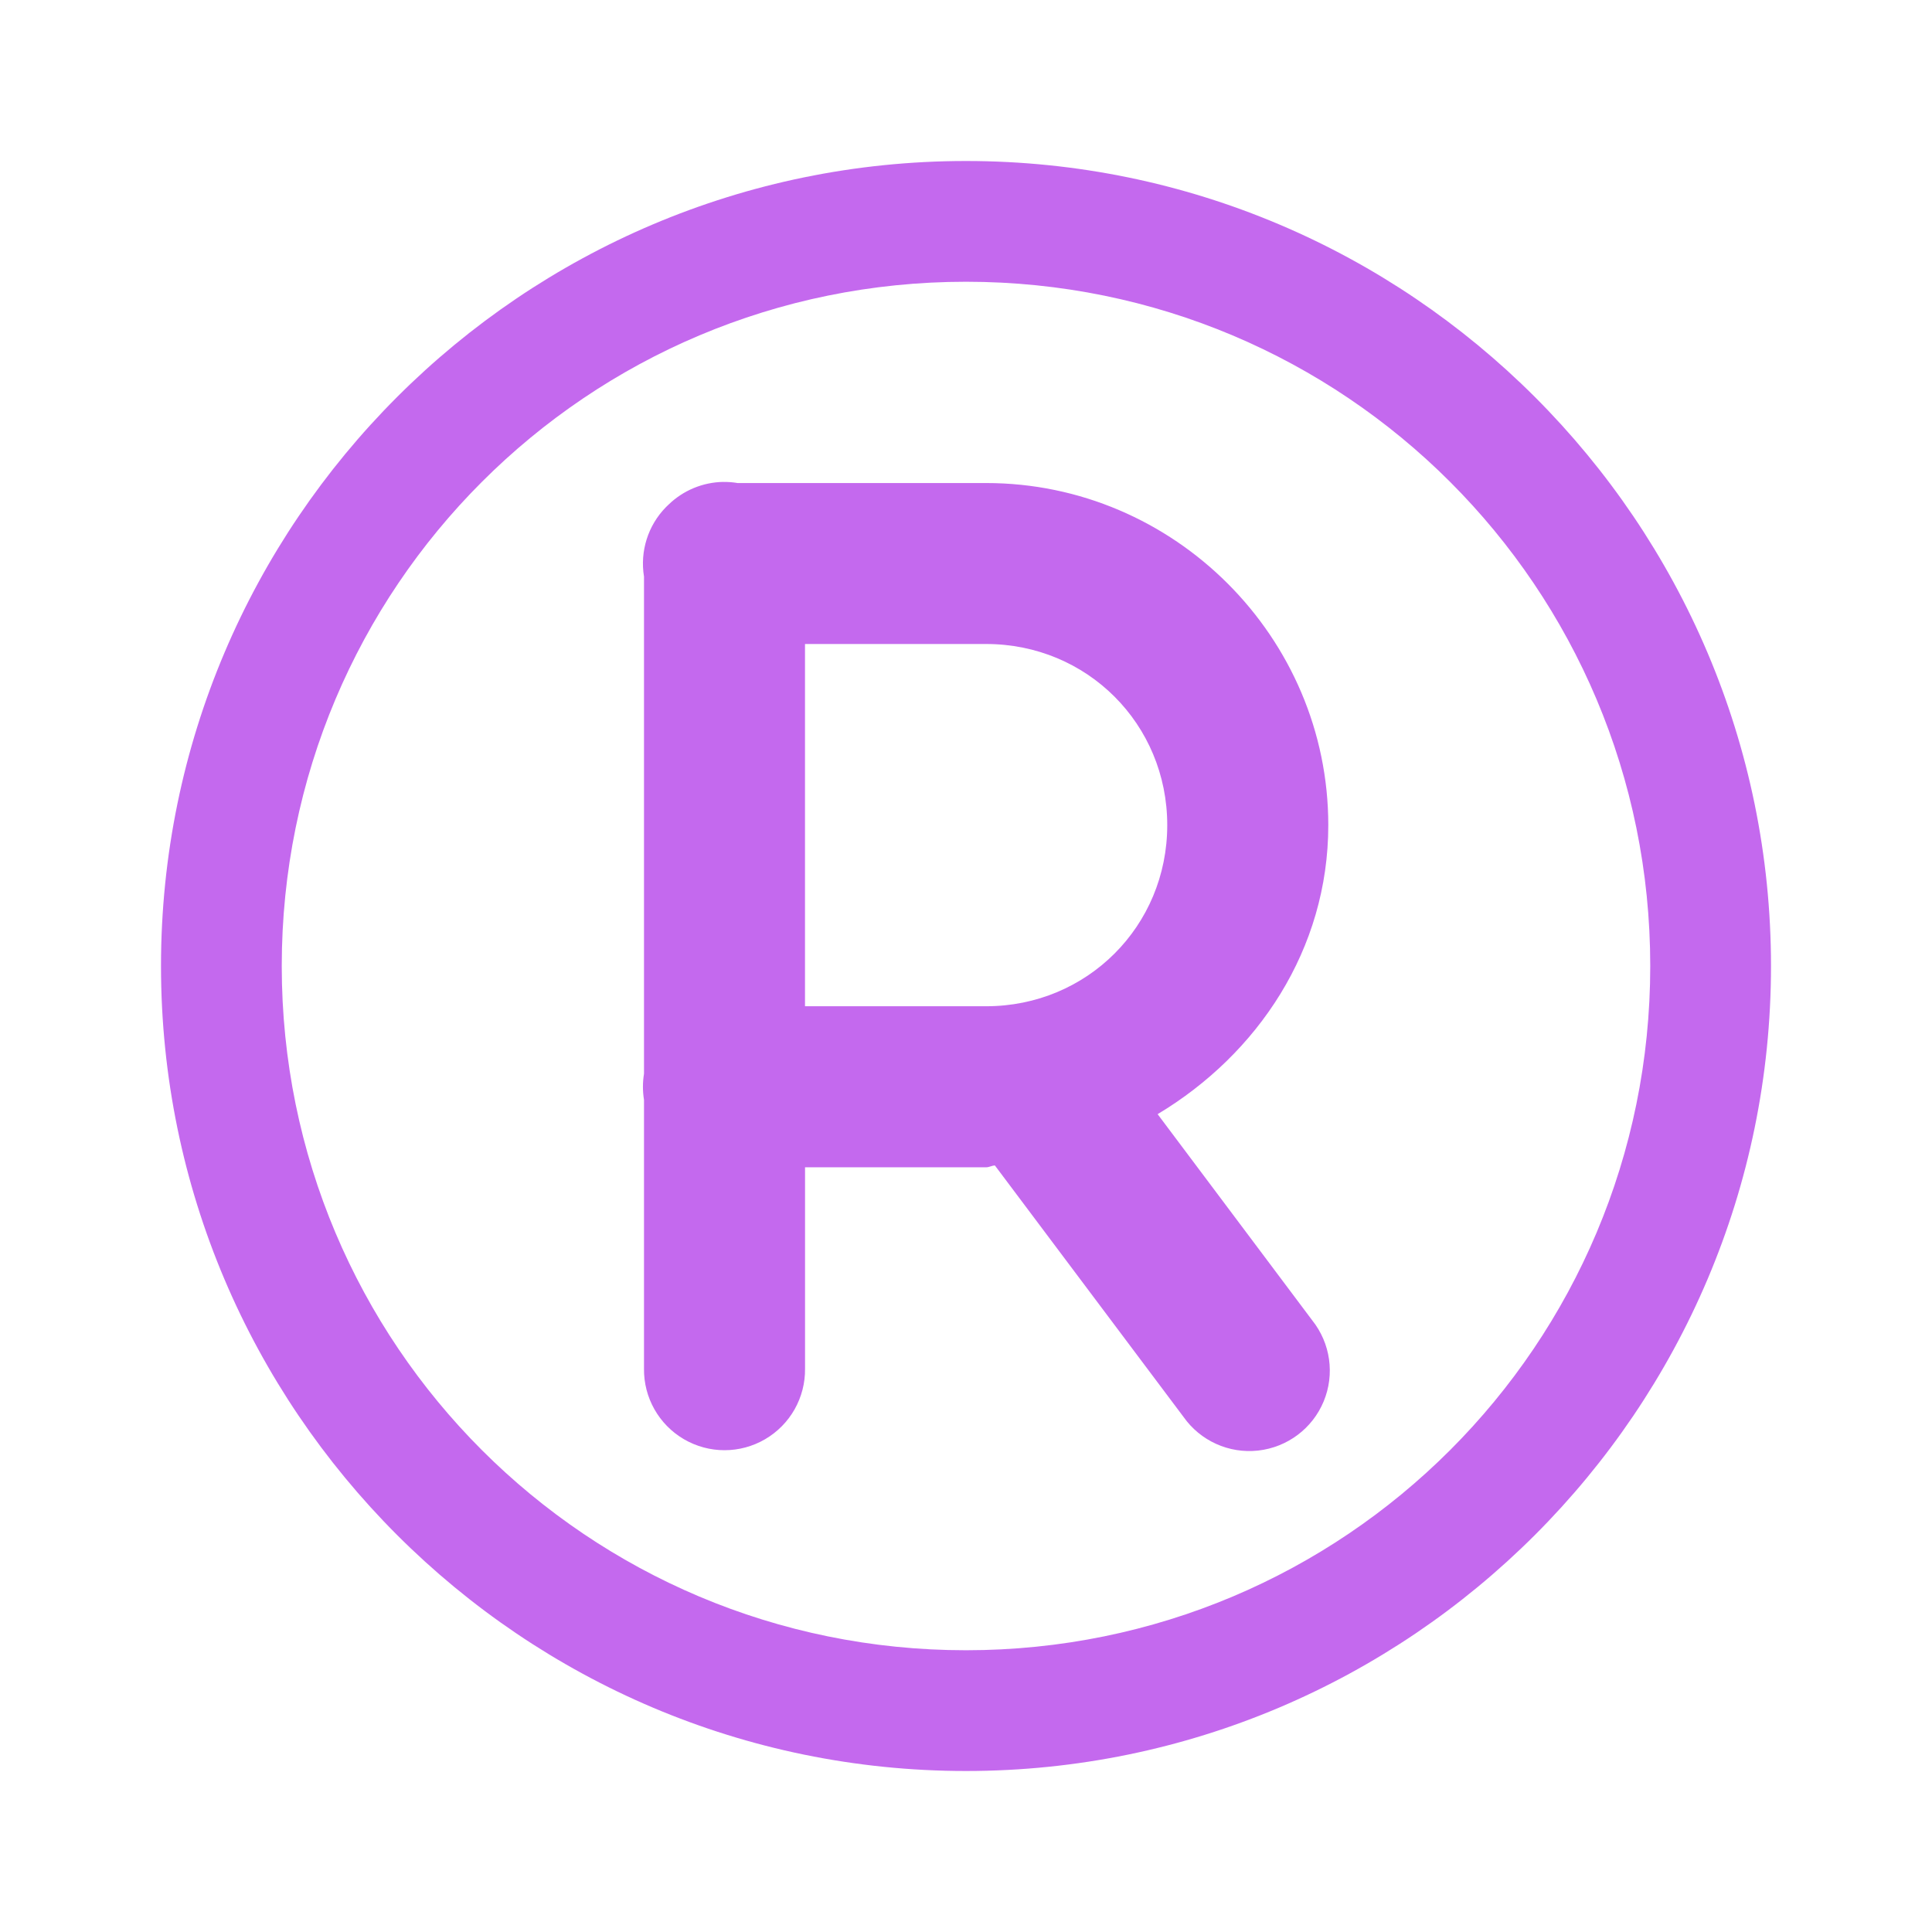
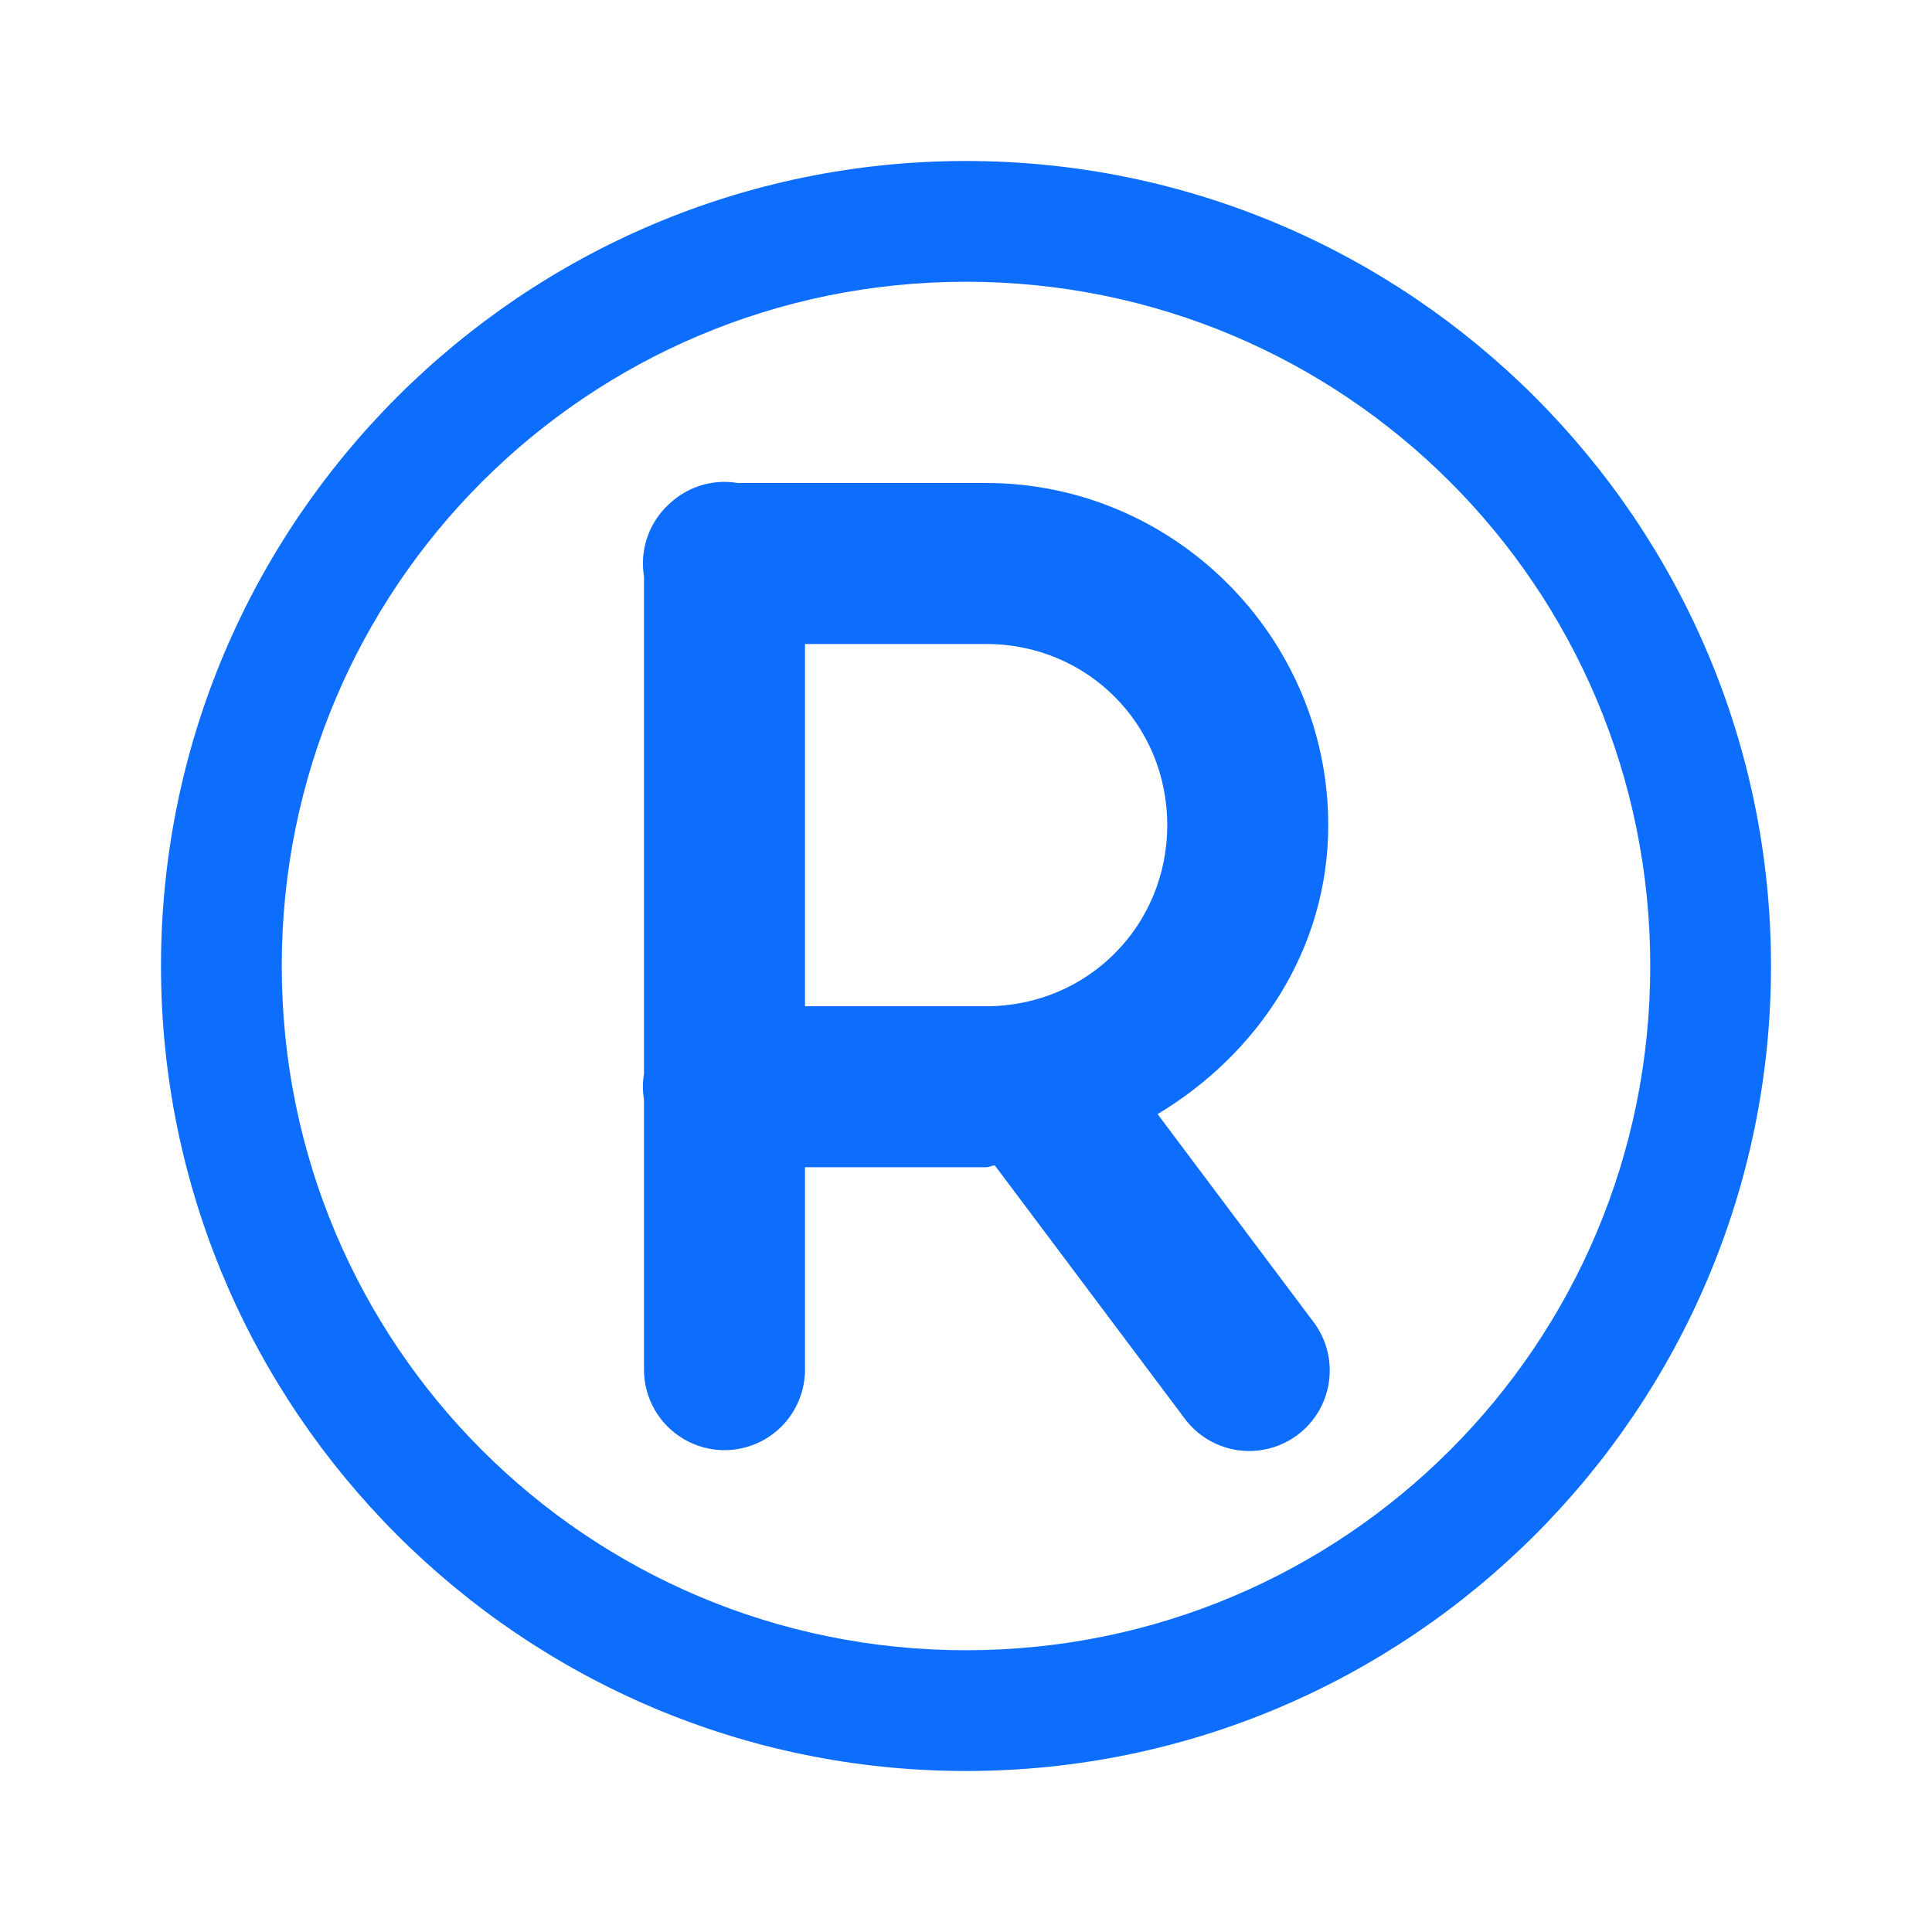
- <svg xmlns="http://www.w3.org/2000/svg" viewBox="0,0,256,256" width="24px" height="24px">
-   <g fill="#c469ee" fill-rule="nonzero" stroke="none" stroke-width="1" stroke-linecap="butt" stroke-linejoin="miter" stroke-miterlimit="10" stroke-dasharray="" stroke-dashoffset="0" font-family="none" font-weight="none" font-size="none" text-anchor="none" style="mix-blend-mode: normal">
-     <g transform="scale(5.33333,5.33333)">
-       <path d="M24,4c-11.028,0 -20,8.972 -20,20c0,11.028 8.972,20 20,20c11.028,0 20,-8.972 20,-20c0,-11.028 -8.972,-20 -20,-20zM24,7c9.407,0 17,7.593 17,17c0,9.407 -7.593,17 -17,17c-9.407,0 -17,-7.593 -17,-17c0,-9.407 7.593,-17 17,-17zM17.971,11.973c-0.512,0.008 -1.001,0.212 -1.367,0.57c-0.02,0.018 -0.039,0.037 -0.059,0.057c-0.446,0.455 -0.648,1.096 -0.545,1.725v12.352c-0.035,0.215 -0.035,0.434 0,0.648v6.676c-0.01,0.721 0.369,1.392 0.992,1.756c0.623,0.364 1.394,0.364 2.017,0c0.623,-0.364 1.002,-1.034 0.992,-1.756v-5h4.5c0.077,0 0.14,-0.043 0.217,-0.045l4.684,6.244c0.419,0.597 1.13,0.919 1.855,0.839c0.725,-0.08 1.35,-0.548 1.629,-1.221c0.28,-0.674 0.17,-1.446 -0.285,-2.016l-3.84,-5.121c2.484,-1.489 4.24,-4.092 4.24,-7.18c0,-4.671 -3.829,-8.5 -8.5,-8.5h-6.176c-0.117,-0.02 -0.235,-0.029 -0.354,-0.027zM20,16h4.5c2.509,0 4.5,1.991 4.5,4.5c0,2.509 -1.991,4.5 -4.5,4.5h-4.5z" />
-     </g>
-   </g>
+ <svg xmlns="http://www.w3.org/2000/svg" width="24" height="24" viewBox="0 0 24 24" fill="none">
+   <path d="M12 2C6.486 2 2 6.486 2 12C2 17.514 6.486 22 12 22C17.514 22 22 17.514 22 12C22 6.486 17.514 2 12 2ZM12 3.5C16.703 3.5 20.5 7.297 20.5 12C20.5 16.703 16.703 20.5 12 20.5C7.297 20.5 3.5 16.703 3.5 12C3.5 7.297 7.297 3.5 12 3.5ZM8.985 5.986C8.729 5.99 8.485 6.092 8.302 6.271C8.292 6.281 8.282 6.29 8.272 6.3C8.049 6.527 7.948 6.848 8 7.162V13.338C7.982 13.445 7.982 13.555 8 13.662V17C7.995 17.361 8.184 17.696 8.496 17.878C8.807 18.06 9.193 18.06 9.504 17.878C9.816 17.696 10.005 17.361 10 17V14.5H12.25C12.288 14.5 12.32 14.479 12.358 14.477L14.7 17.6C14.91 17.898 15.265 18.059 15.628 18.019C15.99 17.979 16.303 17.745 16.442 17.409C16.582 17.072 16.528 16.685 16.3 16.4L14.38 13.84C15.622 13.095 16.5 11.794 16.5 10.25C16.5 7.915 14.585 6 12.25 6H9.162C9.104 5.99 9.045 5.986 8.985 5.986ZM10 8H12.25C13.505 8 14.5 8.995 14.5 10.25C14.5 11.505 13.505 12.5 12.25 12.5H10V8Z" fill="#0D6EFD" />
</svg>
